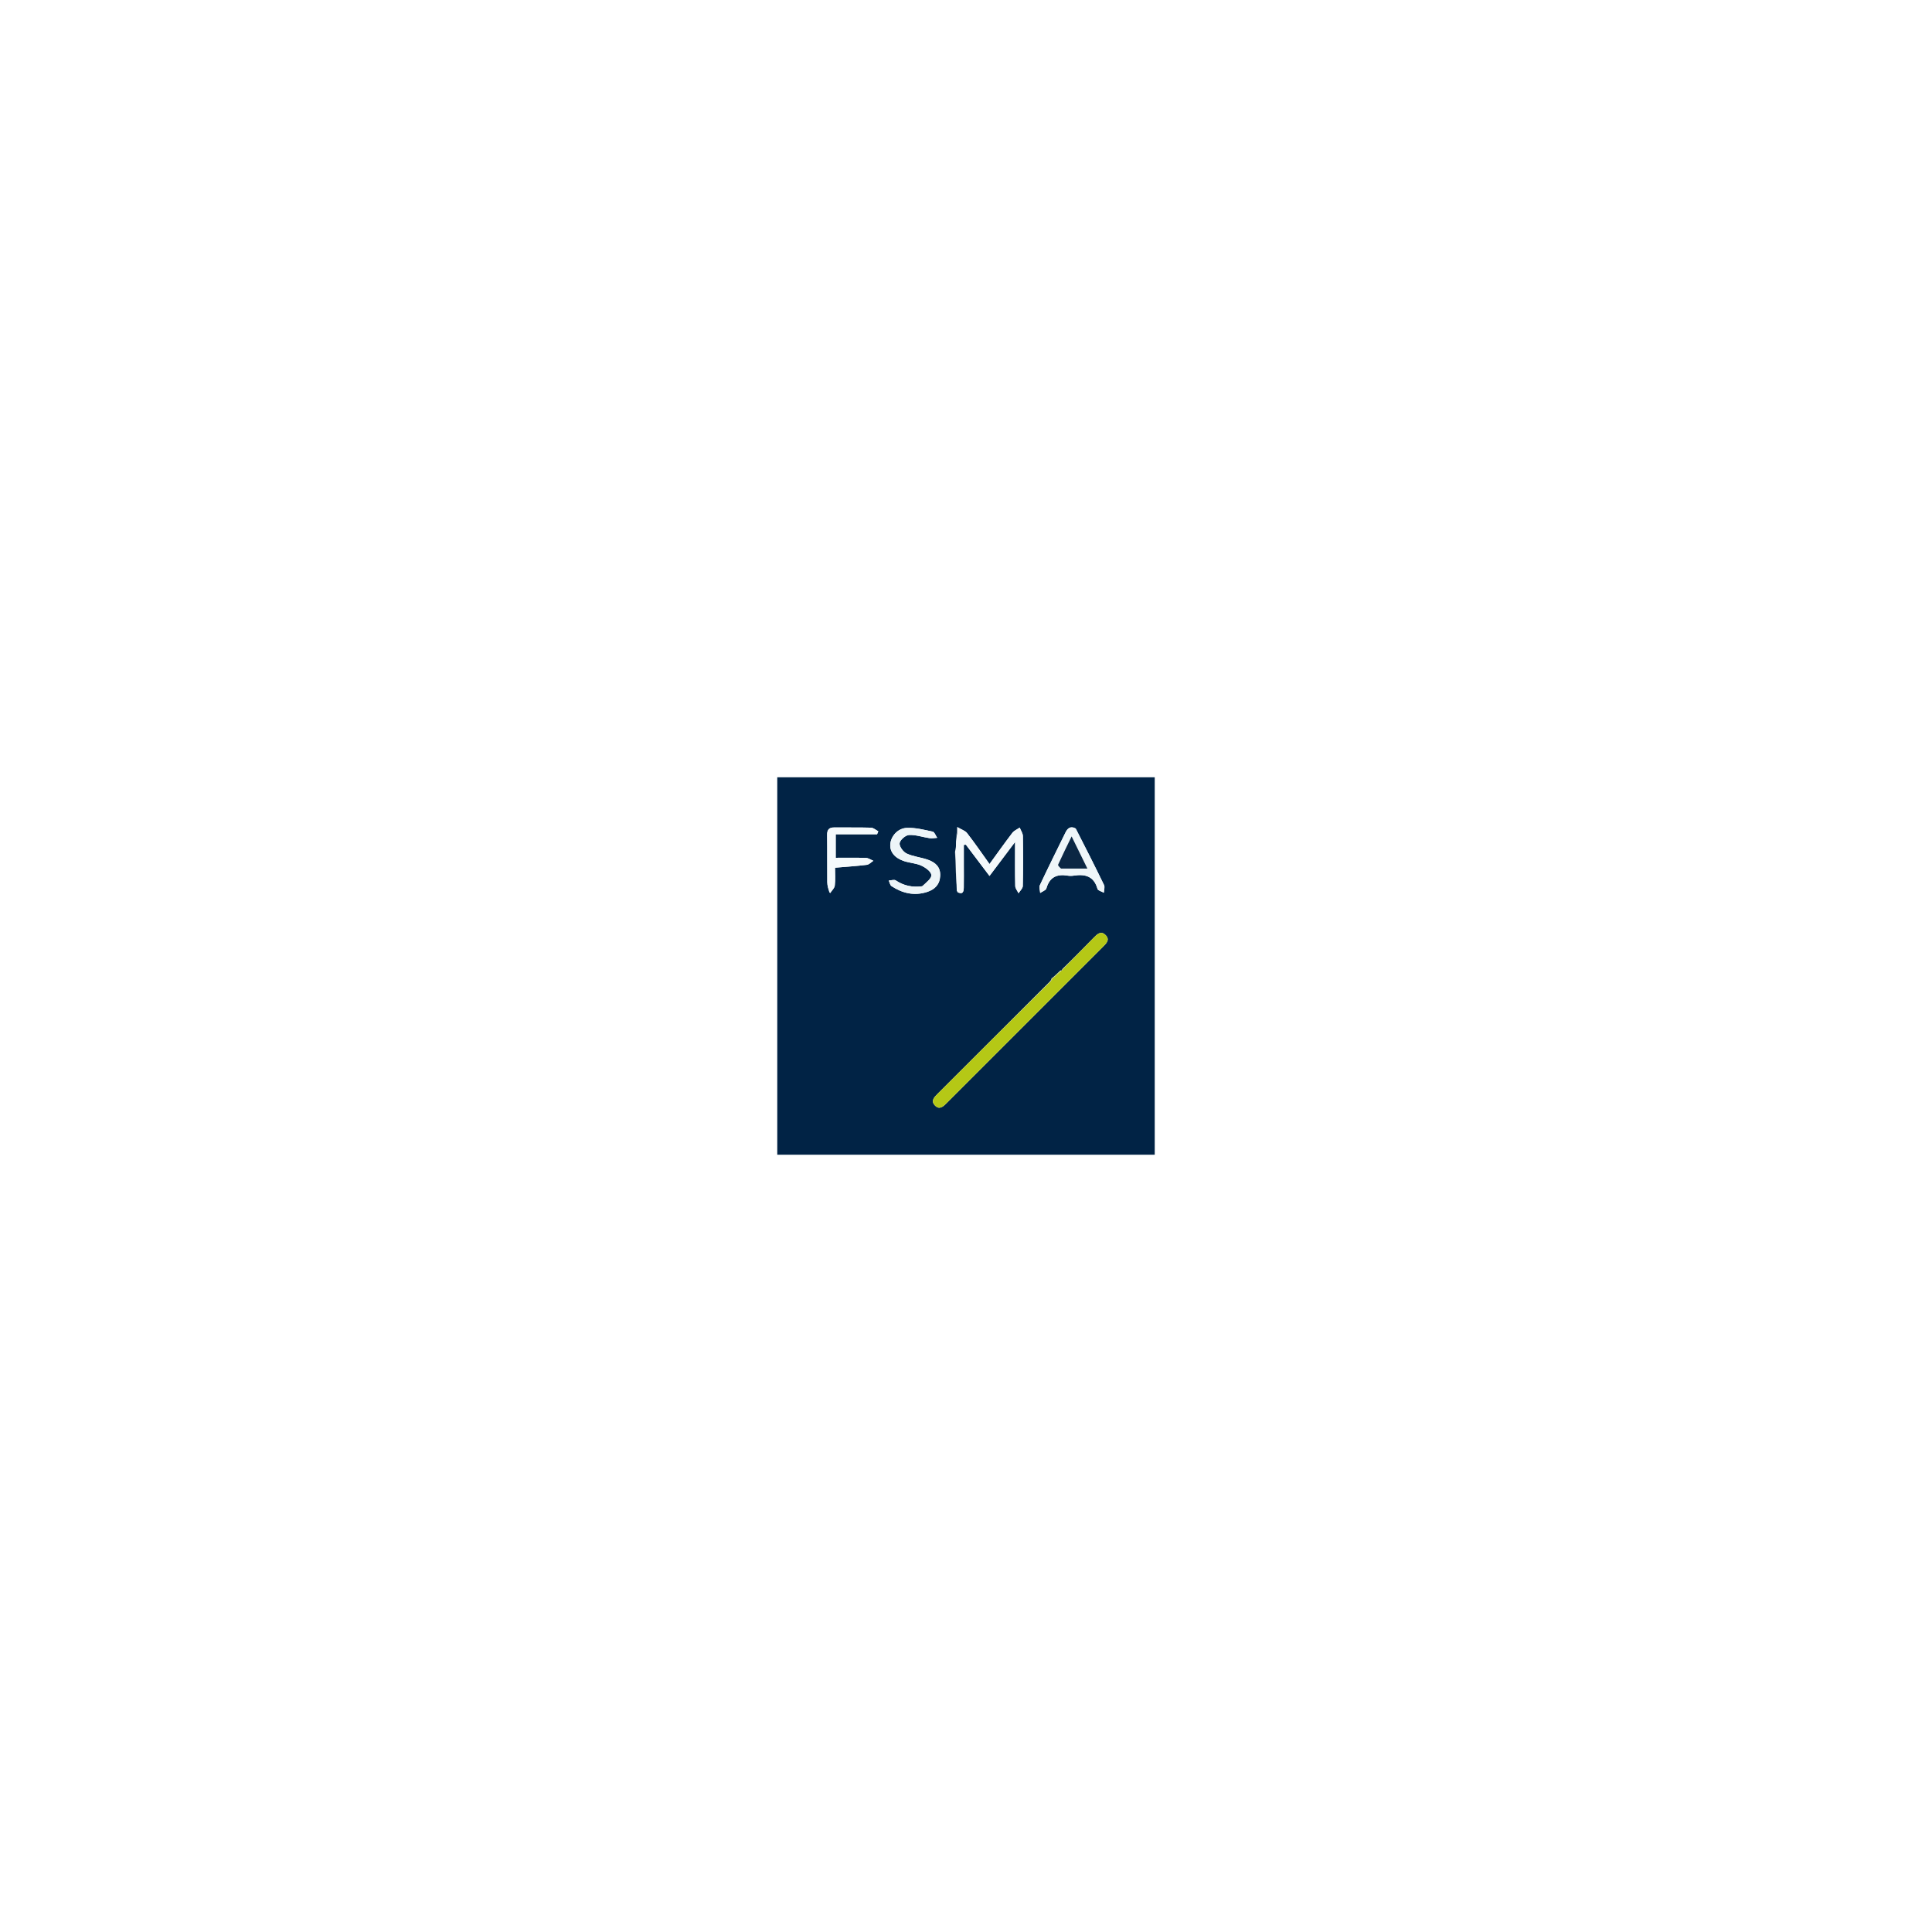
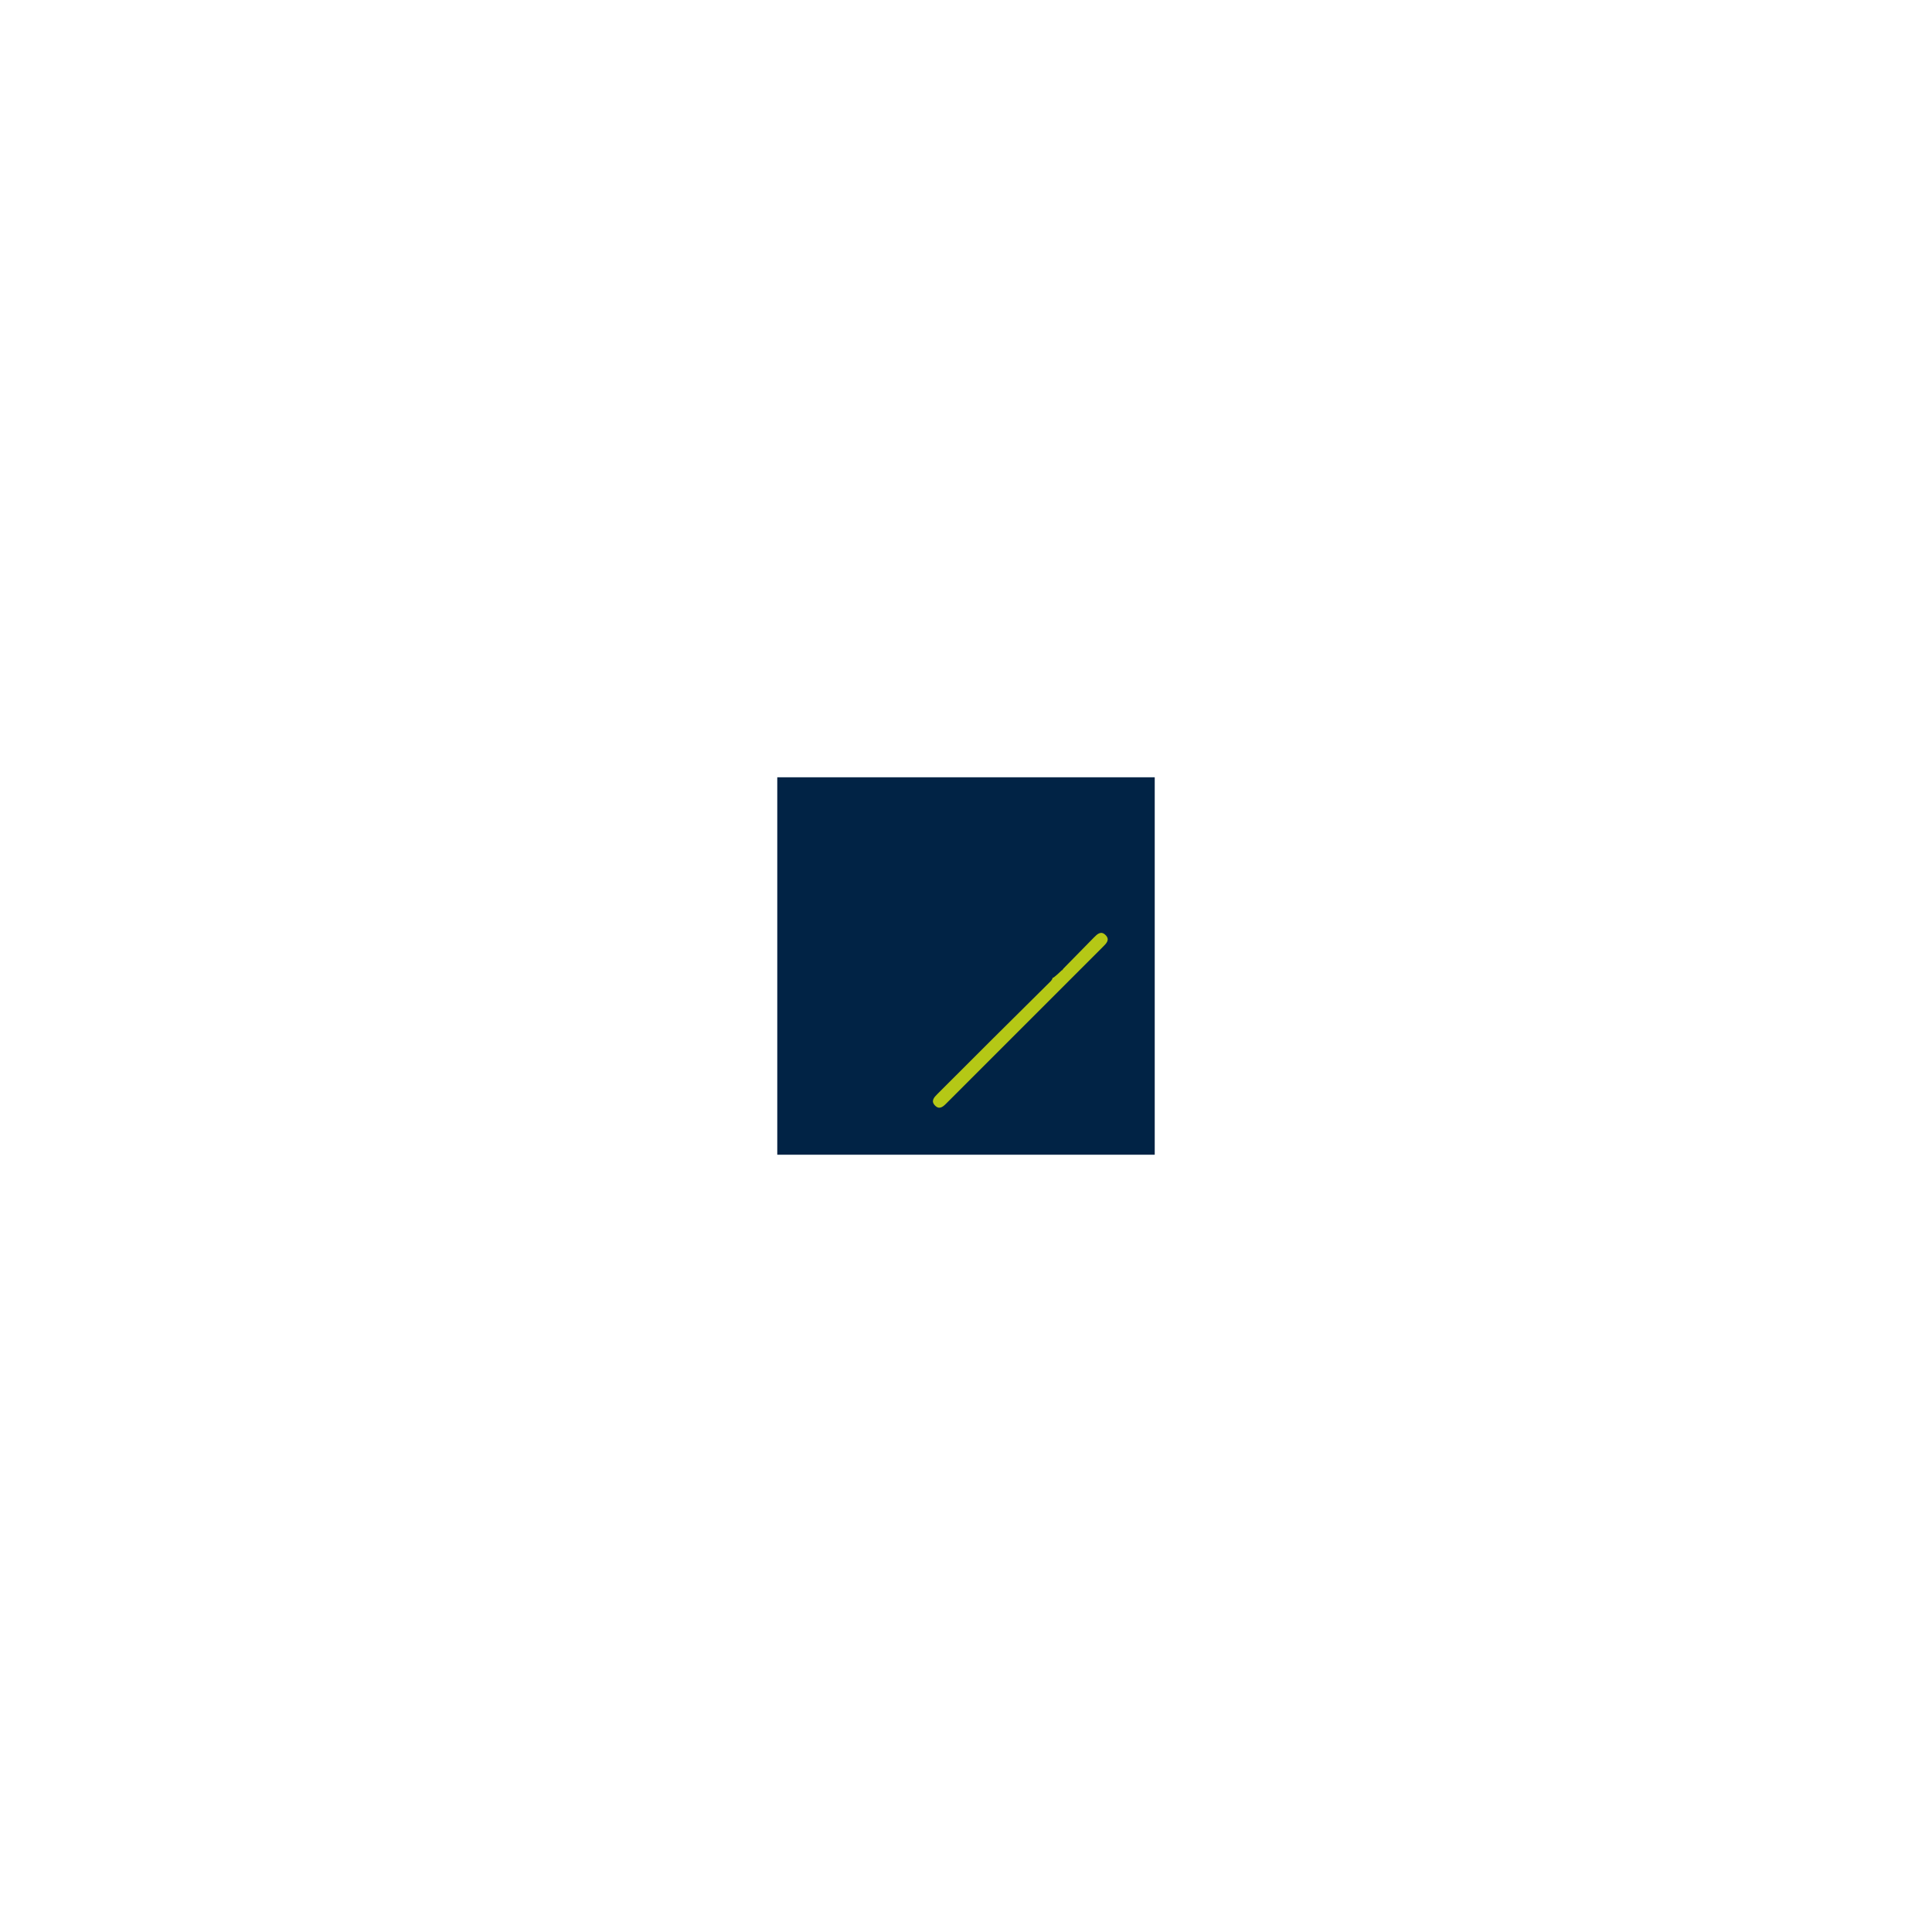
<svg xmlns="http://www.w3.org/2000/svg" version="1.1" width="1080" height="1080" viewBox="0 0 1080 1080" xml:space="preserve">
-   <defs>
- </defs>
-   <g transform="matrix(1 0 0 1 540 540)" id="0cb58a35-539f-459e-8c1f-a29da9043782">
-     <rect style="stroke: none; stroke-width: 1; stroke-dasharray: none; stroke-linecap: butt; stroke-dashoffset: 0; stroke-linejoin: miter; stroke-miterlimit: 4; fill: rgb(255,255,255); fill-rule: nonzero; opacity: 1; visibility: hidden;" vector-effect="non-scaling-stroke" x="-540" y="-540" rx="0" ry="0" width="1080" height="1080" />
+   <defs />
+   <g transform="matrix(1 0 0 1 540 540)">
+     <rect style="stroke: none; fill: rgb(255,255,255); visibility: hidden;" vector-effect="non-scaling-stroke" x="-540" y="-540" width="1080" height="1080" />
  </g>
-   <g transform="matrix(1 0 0 1 540 540)" id="4aa231ca-71ec-4e32-b6fe-a1ff8a220733">
- </g>
  <g transform="matrix(1 0 0 1 540 540)">
-     <g style="" vector-effect="non-scaling-stroke">
-       <g transform="matrix(1 0 0 1 0 0)">
-         <path style="stroke: none; stroke-width: 1; stroke-dasharray: none; stroke-linecap: butt; stroke-dashoffset: 0; stroke-linejoin: miter; stroke-miterlimit: 4; fill: rgb(1,35,69); fill-rule: nonzero; opacity: 1;" vector-effect="non-scaling-stroke" transform=" translate(-106.5, -106.5)" d="M 1 84 C 1 56 1 28.5 1 1 C 71.333 1 141.667 1 212 1 C 212 71.333 212 141.667 212 212 C 141.667 212 71.333 212 1 212 C 1 169.5 1 127 1 84 M 154.436 113.246 C 154.264 113.83 154.091 114.415 153.323 115.283 C 132.374 136.216 111.421 157.146 90.478 178.086 C 88.653 179.911 86.726 181.958 89.148 184.469 C 91.564 186.973 93.601 185.239 95.485 183.336 C 100.169 178.607 104.895 173.92 109.602 169.214 C 134.077 144.74 158.549 120.264 183.029 95.795 C 184.979 93.845 187.184 91.779 184.417 89.11 C 181.903 86.684 179.847 88.699 178.047 90.521 C 172.326 96.31 166.639 102.135 160.461 108.13 C 160.291 108.417 160.121 108.704 160.001 109.003 C 160.001 109.003 159.984 108.954 159.304 109.02 C 157.874 110.35 156.444 111.68 154.999 113 C 154.999 113 155.009 113.015 154.436 113.246 M 100.374 42.697 C 100.601 50.125 100.829 57.554 101.719 65.252 C 104.707 66.858 105.222 64.947 105.259 62.657 C 105.328 58.335 105.278 54.011 105.278 49.688 C 105.278 46.057 105.278 42.425 105.278 38.793 C 105.665 38.76 106.051 38.727 106.438 38.694 C 110.658 44.282 114.879 49.869 119.635 56.166 C 124.55 49.637 128.84 43.939 133.942 37.162 C 133.942 46.316 133.85 54.062 134.029 61.802 C 134.06 63.16 135.226 64.492 135.869 65.836 C 136.697 64.492 138.211 63.164 138.243 61.8 C 138.462 52.494 138.456 43.179 138.294 33.871 C 138.267 32.282 137.141 30.712 136.523 29.134 C 135.133 30.098 133.393 30.794 132.414 32.072 C 128.103 37.702 124.011 43.499 119.645 49.504 C 115.302 43.451 111.377 37.698 107.103 32.216 C 105.976 30.77 103.773 30.163 101.594 28.728 C 101.339 31.482 101.083 34.236 100.976 37.819 C 100.927 39.216 100.878 40.613 100.374 42.697 M 167.728 29.533 C 164.967 28.087 163.306 29.456 162.145 31.813 C 157.316 41.622 152.459 51.418 147.804 61.31 C 147.253 62.482 147.881 64.208 147.962 65.678 C 149.162 64.835 151.127 64.208 151.435 63.114 C 153.196 56.872 157.253 54.969 163.269 55.98 C 164.403 56.171 165.621 56.162 166.759 55.983 C 173.133 54.985 178.037 56.313 180.009 63.392 C 180.279 64.36 182.332 64.83 183.56 65.531 C 183.625 64.091 184.224 62.392 183.672 61.251 C 178.628 50.823 173.384 40.493 167.728 29.533 M 81.917 61.948 C 76.613 62.672 71.758 61.667 67.235 58.648 C 66.341 58.051 64.639 58.665 63.31 58.72 C 63.818 59.792 64.035 61.311 64.882 61.865 C 70.994 65.862 77.624 67.429 84.769 65.104 C 89.05 63.71 91.818 60.994 92.071 56.138 C 92.337 51.032 89.244 48.512 85.095 47.061 C 81.213 45.704 76.928 45.332 73.26 43.597 C 71.359 42.698 69.126 39.595 69.388 37.836 C 69.659 36.008 72.694 33.369 74.634 33.268 C 78.43 33.071 82.294 34.474 86.156 35.038 C 87.532 35.239 88.982 34.928 90.399 34.85 C 89.571 33.651 88.925 31.62 87.885 31.393 C 83.114 30.353 78.205 29.101 73.401 29.294 C 68.315 29.499 64.571 33.955 64.182 38.333 C 63.803 42.588 66.592 46.173 72.013 47.91 C 75.146 48.914 78.619 49.053 81.556 50.41 C 83.854 51.471 86.902 53.643 87.144 55.623 C 87.371 57.481 84.355 59.736 81.917 61.948 M 30.581 65.846 C 31.48 64.401 32.977 63.026 33.154 61.497 C 33.547 58.115 33.277 54.656 33.277 51.551 C 39.663 51.008 45.382 50.643 51.059 49.944 C 52.35 49.786 53.499 48.47 54.714 47.687 C 53.328 47.128 51.957 46.131 50.555 46.086 C 44.826 45.903 39.087 46.01 33.662 46.01 C 33.662 41.13 33.662 37.222 33.662 32.861 C 41.632 32.861 49.215 32.861 56.798 32.861 C 57.022 32.299 57.246 31.736 57.47 31.174 C 56.106 30.479 54.759 29.227 53.375 29.184 C 46.565 28.974 39.746 29.14 32.931 29.057 C 29.951 29.021 28.835 30.266 28.877 33.253 C 29 42.062 28.865 50.874 28.959 59.684 C 28.979 61.583 29.531 63.477 30.581 65.846 z" stroke-linecap="round" />
-       </g>
-       <g transform="matrix(1 0 0 1 30.37 30.35)">
-         <path style="stroke: none; stroke-width: 1; stroke-dasharray: none; stroke-linecap: butt; stroke-dashoffset: 0; stroke-linejoin: miter; stroke-miterlimit: 4; fill: rgb(181,200,22); fill-rule: nonzero; opacity: 1;" vector-effect="non-scaling-stroke" transform=" translate(-136.87, -136.85)" d="M 160.939 107.946 C 166.639 102.135 172.326 96.31 178.047 90.521 C 179.847 88.699 181.903 86.684 184.417 89.11 C 187.184 91.779 184.979 93.845 183.029 95.795 C 158.549 120.264 134.077 144.74 109.602 169.214 C 104.895 173.92 100.169 178.607 95.485 183.336 C 93.601 185.239 91.564 186.973 89.148 184.469 C 86.726 181.958 88.653 179.911 90.478 178.086 C 111.421 157.146 132.374 136.216 153.882 114.985 C 154.63 114.129 154.82 113.572 155.009 113.015 C 155.009 113.015 154.999 113 155.369 113.013 C 157.154 111.67 158.569 110.312 159.984 108.954 C 159.984 108.954 160.001 109.003 160.204 108.89 C 160.584 108.5 160.762 108.223 160.939 107.946 z" stroke-linecap="round" />
-       </g>
-       <g transform="matrix(1 0 0 1 13.12 -59.02)">
-         <path style="stroke: none; stroke-width: 1; stroke-dasharray: none; stroke-linecap: butt; stroke-dashoffset: 0; stroke-linejoin: miter; stroke-miterlimit: 4; fill: rgb(244,249,251); fill-rule: nonzero; opacity: 1;" vector-effect="non-scaling-stroke" transform=" translate(-119.62, -47.48)" d="M 102.064 29.17 C 103.773 30.163 105.976 30.77 107.103 32.216 C 111.377 37.698 115.302 43.451 119.645 49.504 C 124.011 43.499 128.103 37.702 132.414 32.072 C 133.393 30.794 135.133 30.098 136.523 29.134 C 137.141 30.712 138.267 32.282 138.294 33.871 C 138.456 43.179 138.462 52.494 138.243 61.8 C 138.211 63.164 136.697 64.492 135.869 65.836 C 135.226 64.492 134.06 63.16 134.029 61.802 C 133.85 54.062 133.942 46.316 133.942 37.162 C 128.84 43.939 124.55 49.637 119.635 56.166 C 114.879 49.869 110.658 44.282 106.438 38.694 C 106.051 38.727 105.665 38.76 105.278 38.793 C 105.278 42.425 105.278 46.057 105.278 49.688 C 105.278 54.011 105.328 58.335 105.259 62.657 C 105.222 64.947 104.707 66.858 101.36 64.65 C 100.943 56.703 100.886 49.357 100.829 42.011 C 100.878 40.613 100.927 39.216 100.974 36.992 C 101.337 33.834 101.701 31.502 102.064 29.17 z" stroke-linecap="round" />
-       </g>
-       <g transform="matrix(1 0 0 1 59.24 -59.14)">
-         <path style="stroke: none; stroke-width: 1; stroke-dasharray: none; stroke-linecap: butt; stroke-dashoffset: 0; stroke-linejoin: miter; stroke-miterlimit: 4; fill: rgb(239,246,249); fill-rule: nonzero; opacity: 1;" vector-effect="non-scaling-stroke" transform=" translate(-165.74, -47.36)" d="M 167.963 29.834 C 173.384 40.493 178.628 50.823 183.672 61.251 C 184.224 62.392 183.625 64.091 183.56 65.531 C 182.332 64.83 180.279 64.36 180.009 63.392 C 178.037 56.313 173.133 54.985 166.759 55.983 C 165.621 56.162 164.403 56.171 163.269 55.98 C 157.253 54.969 153.196 56.872 151.435 63.114 C 151.127 64.208 149.162 64.835 147.962 65.678 C 147.881 64.208 147.253 62.482 147.804 61.31 C 152.459 51.418 157.316 41.622 162.145 31.813 C 163.306 29.456 164.967 28.087 167.963 29.834 M 160.074 52.04 C 164.625 52.04 169.175 52.04 174.361 52.04 C 171.278 45.754 168.532 40.156 165.543 34.061 C 162.785 39.745 160.296 44.748 157.993 49.836 C 157.786 50.293 158.777 51.291 160.074 52.04 z" stroke-linecap="round" />
-       </g>
-       <g transform="matrix(1 0 0 1 -28.8 -58.77)">
-         <path style="stroke: none; stroke-width: 1; stroke-dasharray: none; stroke-linecap: butt; stroke-dashoffset: 0; stroke-linejoin: miter; stroke-miterlimit: 4; fill: rgb(237,245,248); fill-rule: nonzero; opacity: 1;" vector-effect="non-scaling-stroke" transform=" translate(-77.7, -47.73)" d="M 82.341 61.882 C 84.355 59.736 87.371 57.481 87.144 55.623 C 86.902 53.643 83.854 51.471 81.556 50.41 C 78.619 49.053 75.146 48.914 72.013 47.91 C 66.592 46.173 63.803 42.588 64.182 38.333 C 64.571 33.955 68.315 29.499 73.401 29.294 C 78.205 29.101 83.114 30.353 87.885 31.393 C 88.925 31.62 89.571 33.651 90.399 34.85 C 88.982 34.928 87.532 35.239 86.156 35.038 C 82.294 34.474 78.43 33.071 74.634 33.268 C 72.694 33.369 69.659 36.008 69.388 37.836 C 69.126 39.595 71.359 42.698 73.26 43.597 C 76.928 45.332 81.213 45.704 85.095 47.061 C 89.244 48.512 92.337 51.032 92.071 56.138 C 91.818 60.994 89.05 63.71 84.769 65.104 C 77.624 67.429 70.994 65.862 64.882 61.865 C 64.035 61.311 63.818 59.792 63.31 58.72 C 64.639 58.665 66.341 58.051 67.235 58.648 C 71.758 61.667 76.613 62.672 82.341 61.882 z" stroke-linecap="round" />
-       </g>
-       <g transform="matrix(1 0 0 1 -63.33 -59.17)">
-         <path style="stroke: none; stroke-width: 1; stroke-dasharray: none; stroke-linecap: butt; stroke-dashoffset: 0; stroke-linejoin: miter; stroke-miterlimit: 4; fill: rgb(245,250,252); fill-rule: nonzero; opacity: 1;" vector-effect="non-scaling-stroke" transform=" translate(-43.17, -47.33)" d="M 30.21 65.61 C 29.531 63.477 28.979 61.583 28.959 59.684 C 28.865 50.874 29 42.062 28.877 33.253 C 28.835 30.266 29.951 29.021 32.931 29.057 C 39.746 29.14 46.565 28.974 53.375 29.184 C 54.759 29.227 56.106 30.479 57.47 31.174 C 57.246 31.736 57.022 32.299 56.798 32.861 C 49.215 32.861 41.632 32.861 33.662 32.861 C 33.662 37.222 33.662 41.13 33.662 46.01 C 39.087 46.01 44.826 45.903 50.555 46.086 C 51.957 46.131 53.328 47.128 54.714 47.687 C 53.499 48.47 52.35 49.786 51.059 49.944 C 45.382 50.643 39.663 51.008 33.277 51.551 C 33.277 54.656 33.547 58.115 33.154 61.497 C 32.977 63.026 31.48 64.401 30.21 65.61 z" stroke-linecap="round" />
-       </g>
-       <g transform="matrix(1 0 0 1 -5.69 -53.07)">
-         <path style="stroke: none; stroke-width: 1; stroke-dasharray: none; stroke-linecap: butt; stroke-dashoffset: 0; stroke-linejoin: miter; stroke-miterlimit: 4; fill: rgb(7,32,58); fill-rule: nonzero; opacity: 1;" vector-effect="non-scaling-stroke" transform=" translate(-100.81, -53.43)" d="M 100.601 42.354 C 100.886 49.357 100.943 56.703 101.028 64.516 C 100.829 57.554 100.601 50.125 100.601 42.354 z" stroke-linecap="round" />
-       </g>
-       <g transform="matrix(1 0 0 1 -5.14 -73.74)">
-         <path style="stroke: none; stroke-width: 1; stroke-dasharray: none; stroke-linecap: butt; stroke-dashoffset: 0; stroke-linejoin: miter; stroke-miterlimit: 4; fill: rgb(7,32,58); fill-rule: nonzero; opacity: 1;" vector-effect="non-scaling-stroke" transform=" translate(-101.36, -32.76)" d="M 101.829 28.949 C 101.701 31.502 101.337 33.834 100.9 36.578 C 101.083 34.236 101.339 31.482 101.829 28.949 z" stroke-linecap="round" />
-       </g>
-       <g transform="matrix(1 0 0 1 51.01 4.5)">
-         <path style="stroke: none; stroke-width: 1; stroke-dasharray: none; stroke-linecap: butt; stroke-dashoffset: 0; stroke-linejoin: miter; stroke-miterlimit: 4; fill: rgb(163,187,54); fill-rule: nonzero; opacity: 1;" vector-effect="non-scaling-stroke" transform=" translate(-157.51, -111)" d="M 159.644 108.987 C 158.569 110.312 157.154 111.67 155.377 113.018 C 156.444 111.68 157.874 110.35 159.644 108.987 z" stroke-linecap="round" />
-       </g>
-       <g transform="matrix(1 0 0 1 47.95 7.49)">
-         <path style="stroke: none; stroke-width: 1; stroke-dasharray: none; stroke-linecap: butt; stroke-dashoffset: 0; stroke-linejoin: miter; stroke-miterlimit: 4; fill: rgb(163,187,54); fill-rule: nonzero; opacity: 1;" vector-effect="non-scaling-stroke" transform=" translate(-154.45, -113.99)" d="M 154.723 113.13 C 154.82 113.572 154.63 114.129 154.18 114.843 C 154.091 114.415 154.264 113.83 154.723 113.13 z" stroke-linecap="round" />
-       </g>
-       <g transform="matrix(1 0 0 1 53.94 1.96)">
-         <path style="stroke: none; stroke-width: 1; stroke-dasharray: none; stroke-linecap: butt; stroke-dashoffset: 0; stroke-linejoin: miter; stroke-miterlimit: 4; fill: rgb(163,187,54); fill-rule: nonzero; opacity: 1;" vector-effect="non-scaling-stroke" transform=" translate(-160.44, -108.46)" d="M 160.7 108.038 C 160.762 108.223 160.584 108.5 160.178 108.884 C 160.121 108.704 160.291 108.417 160.7 108.038 z" stroke-linecap="round" />
-       </g>
-       <g transform="matrix(1 0 0 1 59.66 -63.45)">
-         <path style="stroke: none; stroke-width: 1; stroke-dasharray: none; stroke-linecap: butt; stroke-dashoffset: 0; stroke-linejoin: miter; stroke-miterlimit: 4; fill: rgb(11,39,68); fill-rule: nonzero; opacity: 1;" vector-effect="non-scaling-stroke" transform=" translate(-166.16, -43.05)" d="M 159.643 52.039 C 158.777 51.291 157.786 50.293 157.993 49.836 C 160.296 44.748 162.785 39.745 165.543 34.061 C 168.532 40.156 171.278 45.754 174.361 52.04 C 169.175 52.04 164.625 52.04 159.643 52.039 z" stroke-linecap="round" />
-       </g>
+     <g>
+       <path style="fill: rgb(1,35,69);" vector-effect="non-scaling-stroke" transform="translate(-106.5, -106.5)" d="M1 84 C1 56 1 28.5 1 1 C71.33 1 141.67 1 212 1 C212 71.33 212 141.67 212 212 C141.67 212 71.33 212 1 212 C1 169.5 1 127 1 84" />
+     </g>
+     <g transform="matrix(1 0 0 1 30.37 30.35)">
+       <path style="fill: rgb(181,200,22);" vector-effect="non-scaling-stroke" transform="translate(-136.87, -136.85)" d="M160.94 107.95 C166.64 102.14 172.33 96.31 178.05 90.52 C179.85 88.7 181.9 86.68 184.42 89.11 C187.18 91.78 184.98 93.85 183.03 95.79 C158.55 120.26 134.08 144.74 109.6 169.21 C104.9 173.92 100.17 178.61 95.48 183.34 C93.6 185.24 91.56 186.97 89.15 184.47 C86.73 181.96 88.65 179.91 90.48 178.09 C111.42 157.15 132.37 136.22 153.88 114.98 C154.63 114.13 154.82 113.57 155.01 113.01 C155.01 113.01 154.99 113.00 155.37 113.01 C157.15 111.67 158.57 110.31 159.98 108.95 C159.98 108.95 160.00 109.00 160.20 108.89 C160.58 108.50 160.76 108.22 160.94 107.95" />
    </g>
  </g>
</svg>
